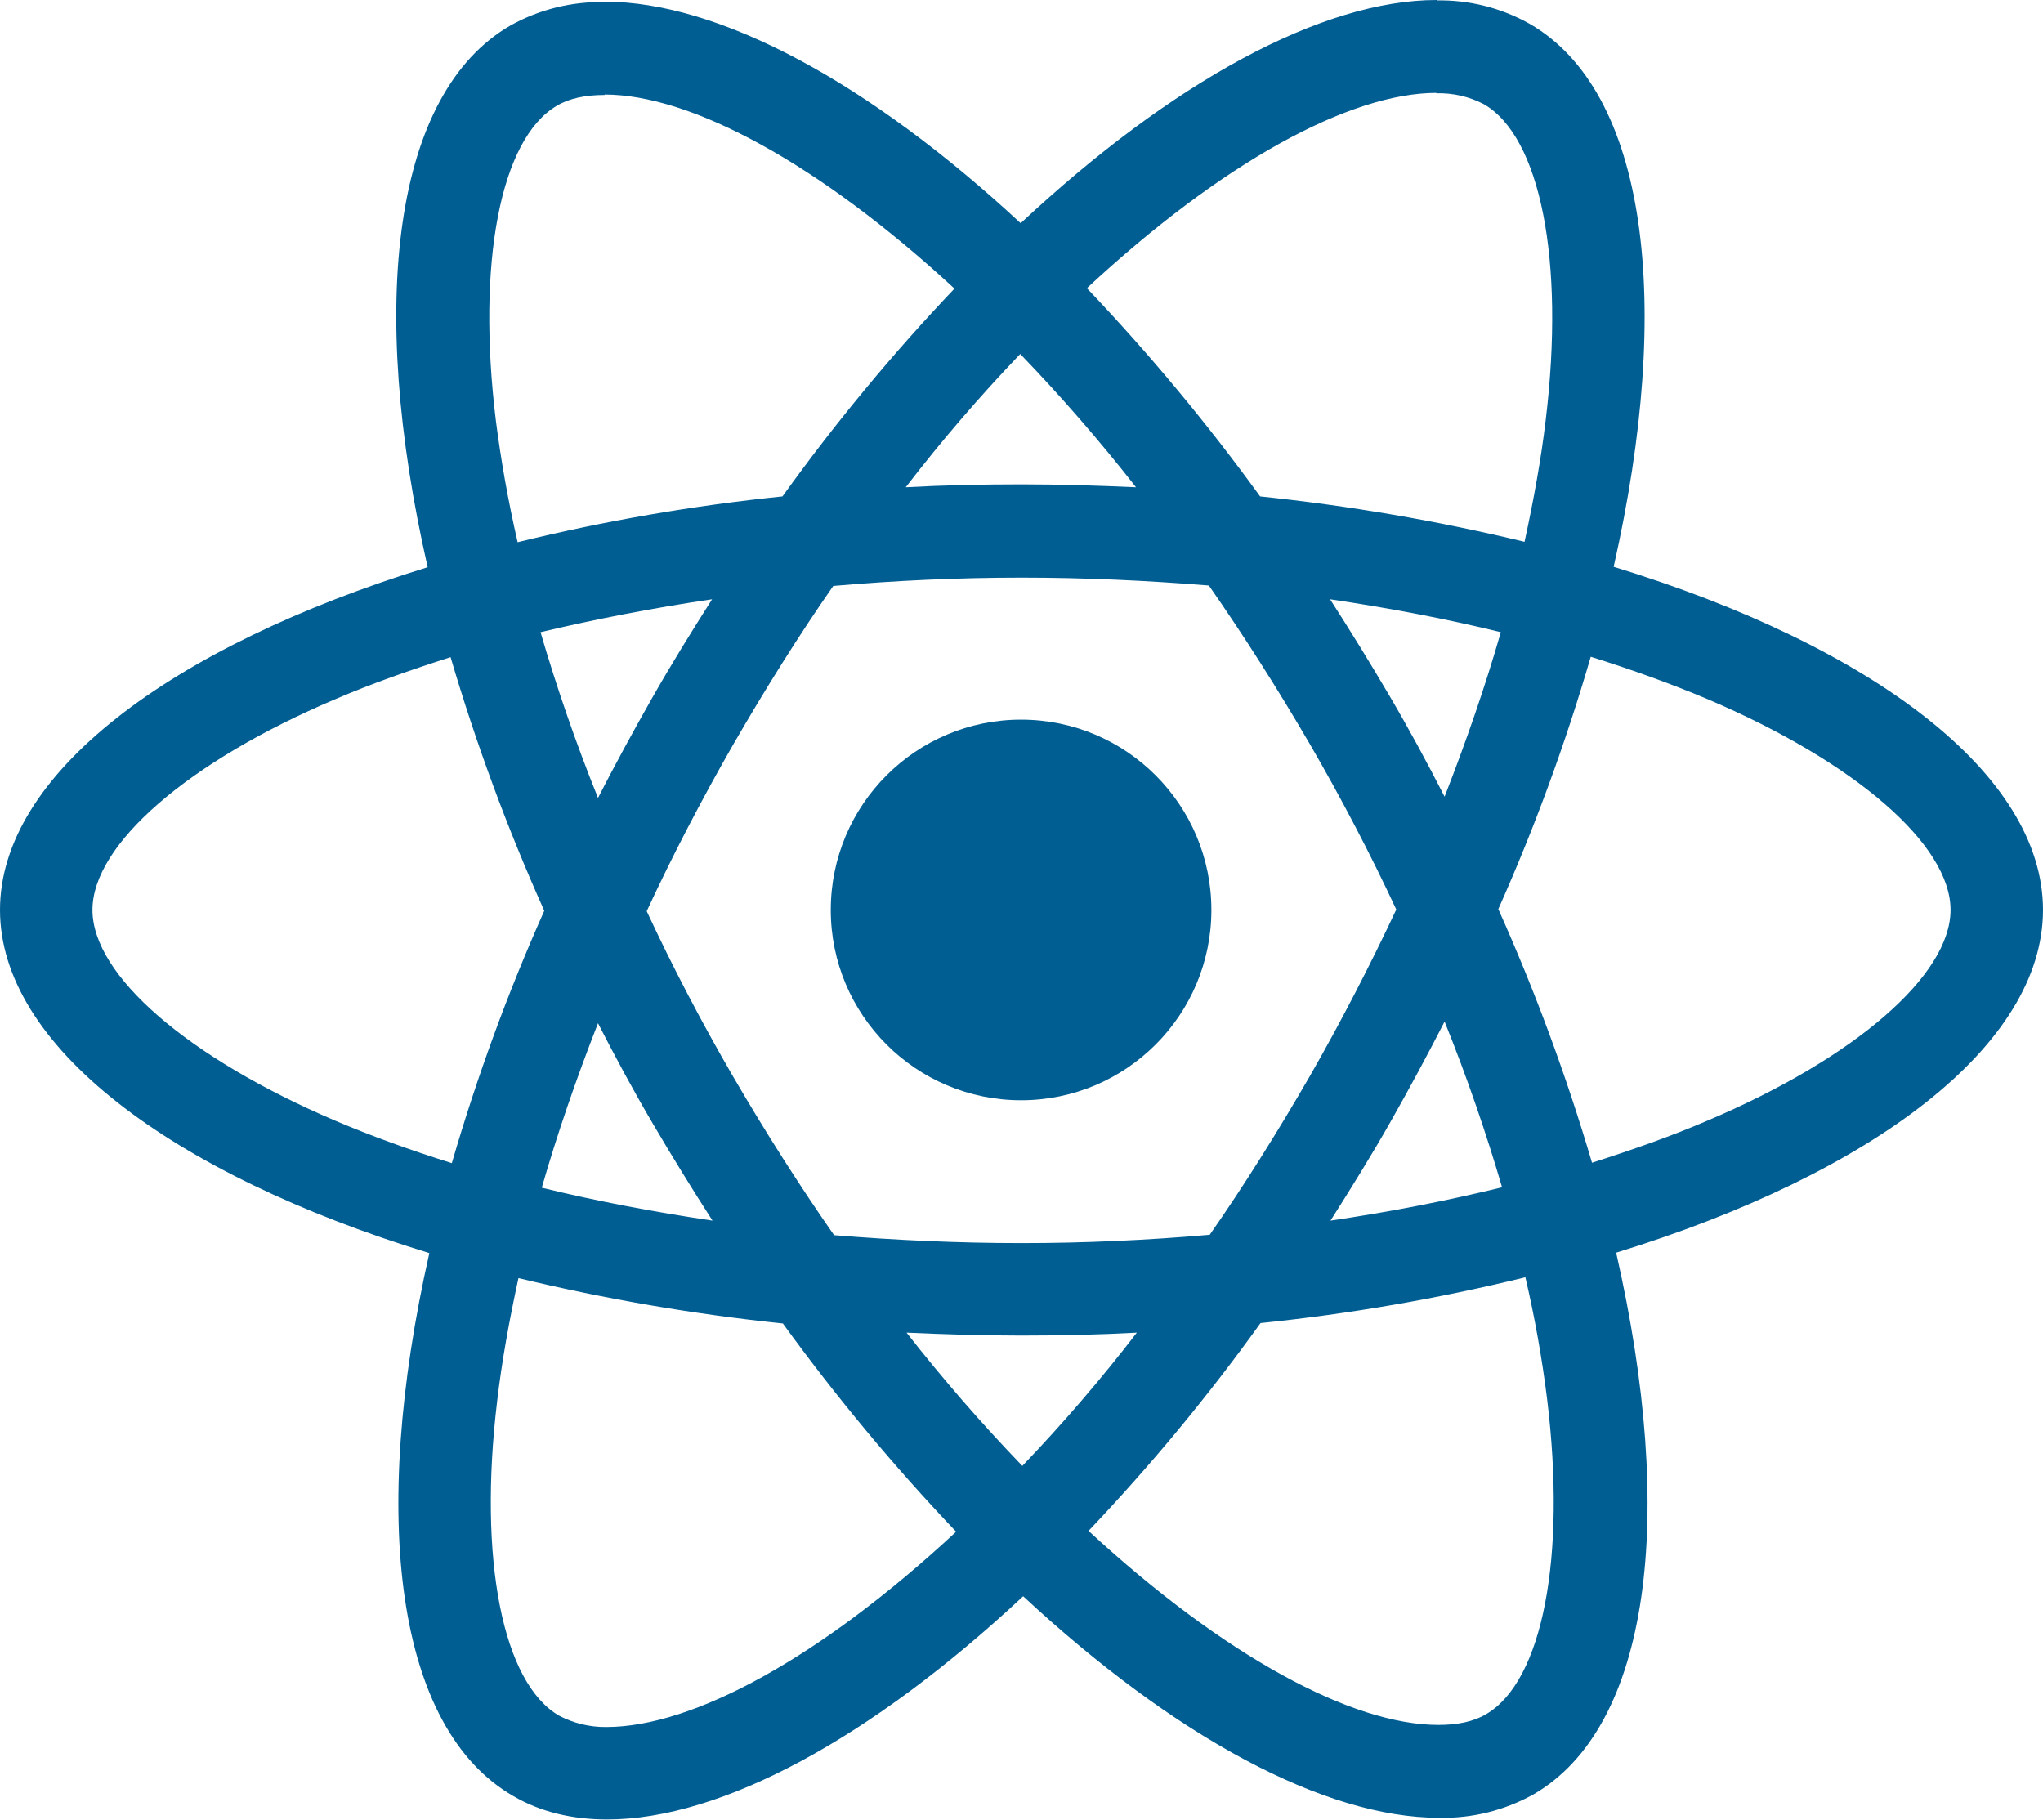
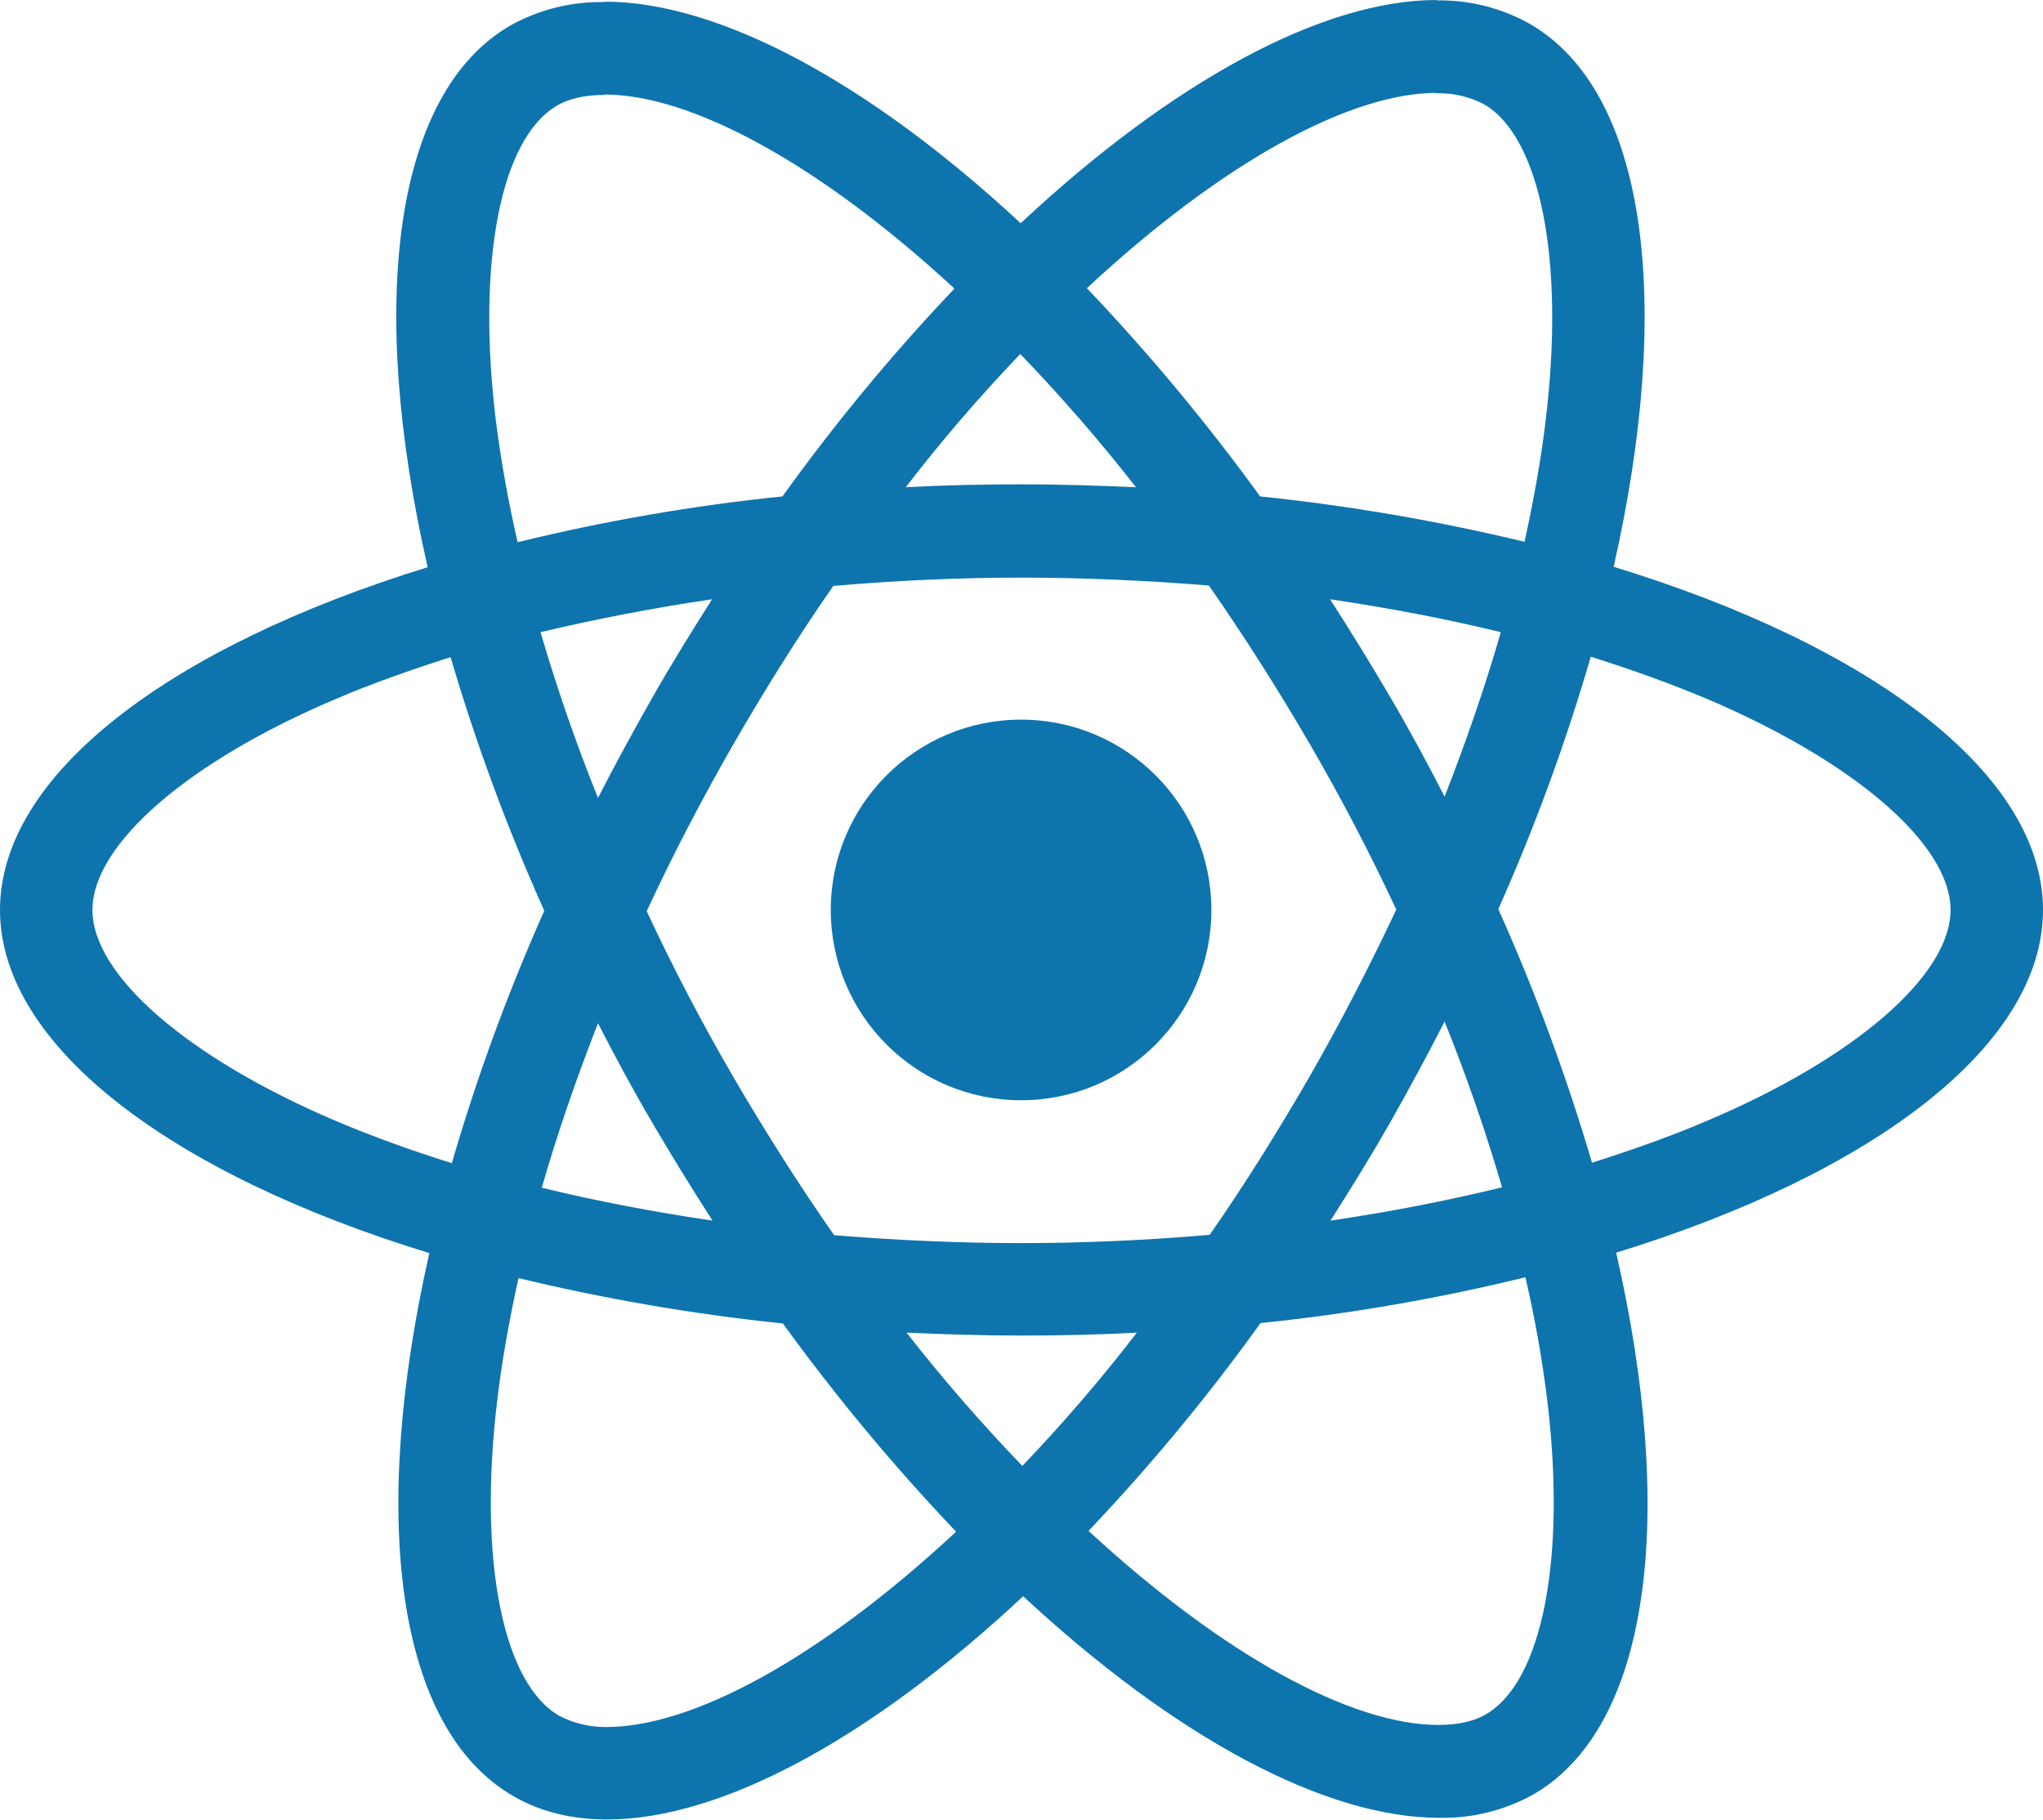
<svg xmlns="http://www.w3.org/2000/svg" viewBox="0 0 490.6 436.9">
-   <g fill="#005e93">
+   <g fill="#0e74ae">
    <path d="M490.6 218.5c0-32.5-40.7-63.3-103.1-82.4 14.4-63.6 8-114.2-20.2-130.4A43.84 43.84 0 00344.9.1v22.3a23.16 23.16 0 0111.4 2.6c13.6 7.8 19.5 37.5 14.9 75.7-1.1 9.4-2.9 19.3-5.1 29.4a484.62 484.62 0 00-63.5-10.9 487.8 487.8 0 00-41.6-50c32.6-30.3 63.2-46.9 84-46.9V0c-27.5 0-63.5 19.6-99.9 53.6C208.7 19.8 172.7.4 145.2.4v22.3c20.7 0 51.4 16.5 84 46.6a472.31 472.31 0 00-41.3 49.9 467 467 0 00-63.6 11c-2.3-10-4-19.7-5.2-29-4.7-38.2 1.1-67.9 14.6-75.8 3-1.8 6.9-2.6 11.5-2.6V.5a44.59 44.59 0 00-22.6 5.6c-28.1 16.2-34.4 66.7-19.9 130.1C40.5 155.4 0 186.1 0 218.5s40.7 63.3 103.1 82.4c-14.4 63.6-8 114.2 20.2 130.4 6.5 3.8 14.1 5.6 22.5 5.6 27.5 0 63.5-19.6 99.9-53.6 36.4 33.8 72.4 53.2 99.9 53.2a44.59 44.59 0 0022.6-5.6c28.1-16.2 34.4-66.7 19.9-130.1 62-19.1 102.5-49.9 102.5-82.3zm-130.2-66.7c-3.7 12.9-8.3 26.2-13.5 39.5-4.1-8-8.4-16-13.1-24s-9.5-15.8-14.4-23.4c14.2 2.1 27.9 4.7 41 7.9zm-45.8 106.5c-7.8 13.5-15.8 26.3-24.1 38.2-14.9 1.3-30 2-45.2 2s-30.2-.7-45-1.9q-12.45-17.85-24.2-38-11.4-19.6-20.8-39.8c6.2-13.4 13.2-26.8 20.7-39.9 7.8-13.5 15.8-26.3 24.1-38.2 14.9-1.3 30-2 45.2-2s30.2.7 45 1.9q12.45 17.85 24.2 38 11.4 19.65 20.8 39.8c-6.3 13.4-13.2 26.8-20.7 39.9zm32.3-13c5.4 13.4 10 26.8 13.8 39.8-13.1 3.2-26.9 5.9-41.2 8 4.9-7.7 9.8-15.6 14.4-23.7s8.9-16.1 13-24.1zM245.5 352a412.27 412.27 0 01-27.8-32c9 .4 18.2.7 27.5.7s18.7-.2 27.8-.7a390.33 390.33 0 01-27.5 32zm-74.4-58.9c-14.2-2.1-27.9-4.7-41-7.9 3.7-12.9 8.3-26.2 13.5-39.5 4.1 8 8.4 16 13.1 24s9.5 15.8 14.4 23.4zM245 85a412.27 412.27 0 0127.8 32c-9-.4-18.2-.7-27.5-.7s-18.7.2-27.8.7A390.33 390.33 0 01245 85zm-74 58.9c-4.9 7.7-9.8 15.6-14.4 23.7s-8.9 16-13 24c-5.4-13.4-10-26.8-13.8-39.8 13.1-3.1 26.9-5.8 41.2-7.9zM80.5 269.1c-35.4-15.1-58.3-34.9-58.3-50.6s22.9-35.6 58.3-50.6c8.6-3.7 18-7 27.7-10.1a480.28 480.28 0 0022.5 60.9 473.51 473.51 0 00-22.2 60.6c-9.9-3.1-19.3-6.5-28-10.2zM134.3 412c-13.6-7.8-19.5-37.5-14.9-75.7 1.1-9.4 2.9-19.3 5.1-29.4a484.62 484.62 0 0063.5 10.9 487.8 487.8 0 0041.6 50c-32.6 30.3-63.2 46.9-84 46.9a23.87 23.87 0 01-11.3-2.7zm237.2-76.2c4.7 38.2-1.1 67.9-14.6 75.8-3 1.8-6.9 2.6-11.5 2.6-20.7 0-51.4-16.5-84-46.6a472.31 472.31 0 0041.3-49.9 467 467 0 0063.6-11 279.94 279.94 0 015.2 29.1zm38.5-66.7c-8.6 3.7-18 7-27.7 10.1a480.28 480.28 0 00-22.5-60.9 473.51 473.51 0 0022.2-60.6c9.9 3.1 19.3 6.5 28.1 10.2 35.4 15.1 58.3 34.9 58.3 50.6s-23 35.6-58.4 50.6z" />
    <circle cx="245.2" cy="218.5" r="45.7" />
  </g>
</svg>
